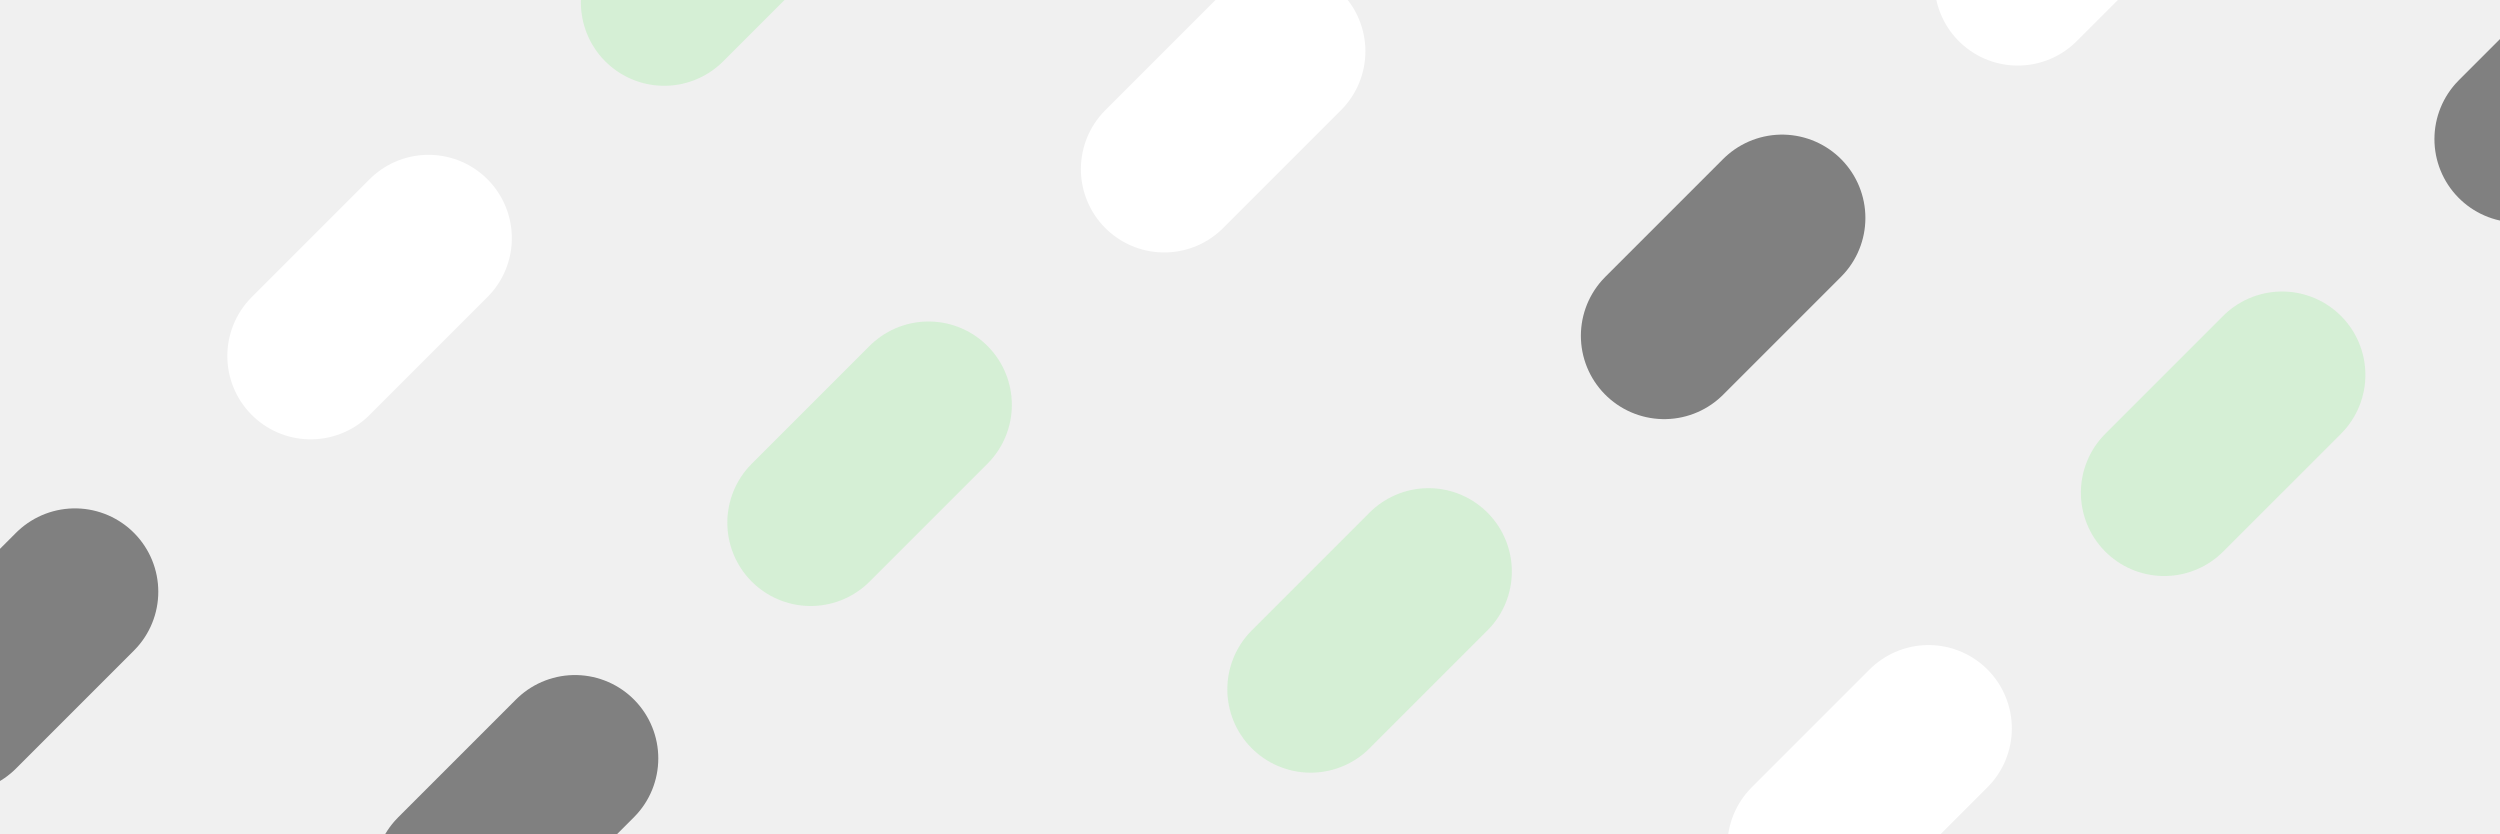
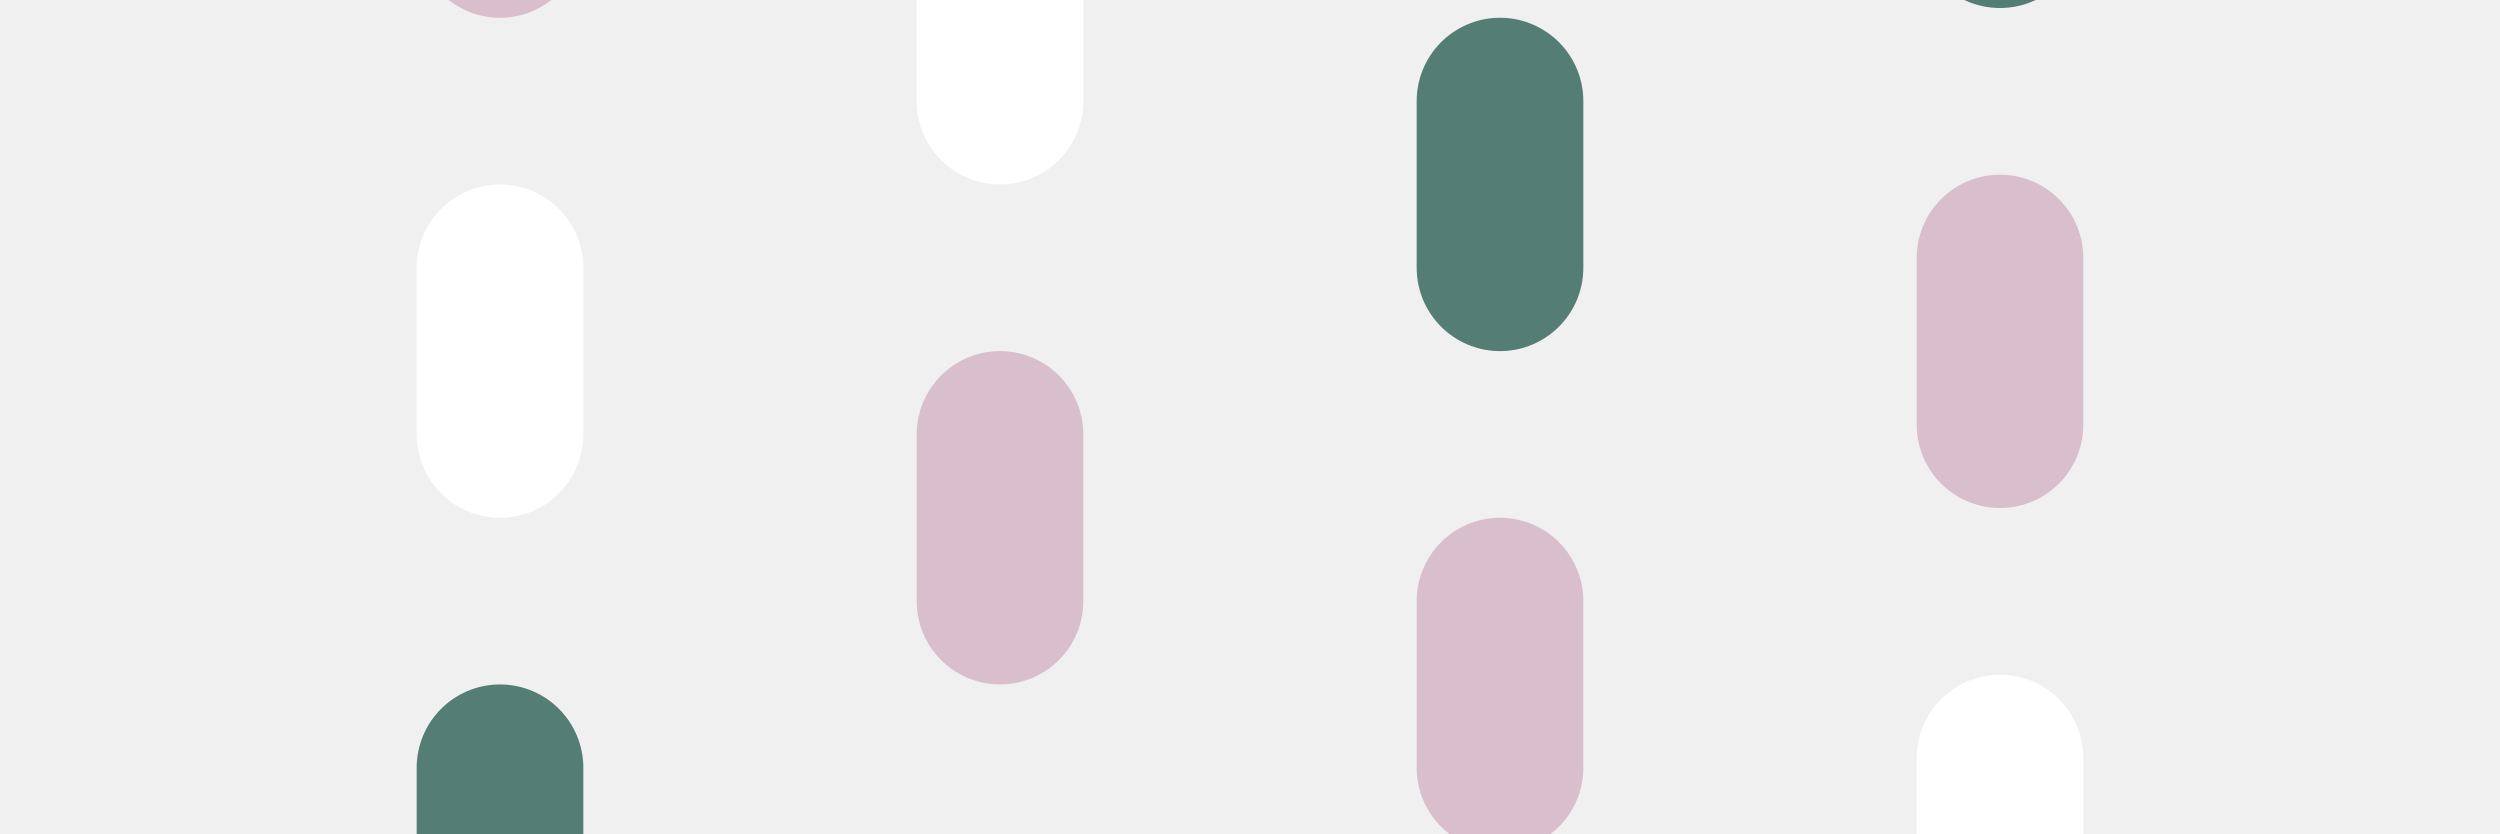
<svg xmlns="http://www.w3.org/2000/svg" width="3840" height="1280" viewBox="0 0 1016 338.667" version="1.1" id="svg1" xml:space="preserve">
  <defs id="defs1" />
  <g id="layer1" style="display:inline">
-     <path style="fill:#55be59;fill-opacity:1;stroke:#d5efd5;stroke-width:67.733;stroke-linecap:round;stroke-dasharray:67.733, 541.866;stroke-dashoffset:406.4;stroke-opacity:1" d="m -304.8,575.733 1016,-1016" id="path1" />
-     <path style="display:inline;fill:#55be59;fill-opacity:1;stroke:#d5efd5;stroke-width:67.733;stroke-linecap:round;stroke-dasharray:67.733, 541.867;stroke-dashoffset:0;stroke-opacity:1" d="M -101.6,643.467 914.4,-372.533" id="path1-0" />
-     <path style="display:inline;fill:#55be59;fill-opacity:1;stroke:#d5efd5;stroke-width:67.733;stroke-linecap:round;stroke-dasharray:67.733, 541.867;stroke-dashoffset:0;stroke-opacity:1" d="M 101.6,711.2 1117.6,-304.8" id="path1-0-3" />
-     <path style="display:inline;fill:#55be59;fill-opacity:1;stroke:#d5efd5;stroke-width:67.733;stroke-linecap:round;stroke-dasharray:67.733, 541.866;stroke-dashoffset:406.4;stroke-opacity:1" d="m 304.8,774.965 1016,-1016" id="path1-0-3-8" />
+     <path style="fill:#55be59;fill-opacity:1;stroke:#d9bfcb;stroke-width:67.733;stroke-linecap:round;stroke-dasharray:67.733, 541.866;stroke-dashoffset:406.4;stroke-opacity:1" d="M 203.2,786.154 V -650.687" id="path1" />
+     <path style="display:inline;fill:#55be59;fill-opacity:1;stroke:#d9bfcb;stroke-width:67.733;stroke-linecap:round;stroke-dasharray:67.733, 541.867;stroke-dashoffset:0;stroke-opacity:1" d="m 406.4,853.887 -2e-5,-1436.841" id="path1-0" />
+     <path style="display:inline;fill:#55be59;fill-opacity:1;stroke:#d9bfcb;stroke-width:67.733;stroke-linecap:round;stroke-dasharray:67.733, 541.867;stroke-dashoffset:0;stroke-opacity:1" d="m 609.6,921.62 10e-6,-1436.841" id="path1-0-3" />
+     <path style="display:inline;fill:#55be59;fill-opacity:1;stroke:#d9bfcb;stroke-width:67.733;stroke-linecap:round;stroke-dasharray:67.733, 541.866;stroke-dashoffset:406.4;stroke-opacity:1" d="M 812.8,985.385 812.8,-451.456" id="path1-0-3-8" />
  </g>
  <g id="layer5" style="display:inline">
-     <path style="display:inline;fill:#55be59;fill-opacity:1;stroke:#808080;stroke-width:67.733;stroke-linecap:round;stroke-dasharray:67.733, 541.866;stroke-dashoffset:203.2;stroke-opacity:1" d="M -304.8,575.733 711.2,-440.267" id="path1-2" />
-     <path style="display:inline;fill:#55be59;fill-opacity:1;stroke:#808080;stroke-width:67.733;stroke-linecap:round;stroke-dasharray:67.733, 541.867;stroke-dashoffset:203.2;stroke-opacity:1" d="M -101.6,643.467 914.4,-372.533" id="path1-0-4" />
-     <path style="display:inline;fill:#55be59;fill-opacity:1;stroke:#808080;stroke-width:67.733;stroke-linecap:round;stroke-dasharray:67.733, 541.866;stroke-dashoffset:406.4;stroke-opacity:1" d="M 101.6,711.2 1117.6,-304.8" id="path1-0-3-5" />
-     <path style="display:inline;fill:#55be59;fill-opacity:1;stroke:#808080;stroke-width:67.733;stroke-linecap:round;stroke-dasharray:67.733, 541.866;stroke-dashoffset:203.2;stroke-opacity:1" d="m 304.8,774.965 1016,-1016" id="path1-0-3-8-8" />
+     <path style="display:inline;fill:#547d73;fill-opacity:1;stroke:#547d73;stroke-width:67.733;stroke-linecap:round;stroke-dasharray:67.733, 541.866;stroke-dashoffset:203.2;stroke-opacity:1" d="m 203.2,786.154 2e-5,-1436.841" id="path1-2" />
+     <path style="display:inline;fill:#547d73;fill-opacity:1;stroke:#547d73;stroke-width:67.733;stroke-linecap:round;stroke-dasharray:67.733, 541.867;stroke-dashoffset:203.2;stroke-opacity:1" d="m 406.4,853.887 -3e-5,-1436.841" id="path1-0-4" />
+     <path style="display:inline;fill:#547d73;fill-opacity:1;stroke:#547d73;stroke-width:67.733;stroke-linecap:round;stroke-dasharray:67.733, 541.866;stroke-dashoffset:406.4;stroke-opacity:1" d="m 609.6,921.62 10e-6,-1436.841" id="path1-0-3-5" />
+     <path style="display:inline;fill:#547d73;fill-opacity:1;stroke:#547d73;stroke-width:67.733;stroke-linecap:round;stroke-dasharray:67.733, 541.866;stroke-dashoffset:203.2;stroke-opacity:1" d="M 812.8,985.385 812.8,-451.456" id="path1-0-3-8-8" />
  </g>
  <g id="layer6" style="stroke-dasharray:1, 5;stroke-dashoffset:0">
-     <path style="display:inline;fill:#55be59;fill-opacity:1;stroke:#ffffff;stroke-width:67.733;stroke-linecap:round;stroke-dasharray:67.733, 541.866;stroke-dashoffset:0" d="M -304.8,575.733 711.2,-440.267" id="path1-25" />
-     <path style="display:inline;fill:#55be59;fill-opacity:1;stroke:#ffffff;stroke-width:67.733;stroke-linecap:round;stroke-dasharray:67.733, 541.867;stroke-dashoffset:406.4" d="M -101.6,643.467 914.4,-372.533" id="path1-0-42" />
-     <path style="display:inline;fill:#55be59;fill-opacity:1;stroke:#ffffff;stroke-width:67.733;stroke-linecap:round;stroke-dasharray:67.733, 541.866;stroke-dashoffset:203.2" d="M 101.6,711.2 1117.6,-304.8" id="path1-0-3-7" />
-     <path style="display:inline;fill:#55be59;fill-opacity:1;stroke:#ffffff;stroke-width:67.733;stroke-linecap:round;stroke-dasharray:67.733, 541.866;stroke-dashoffset:0" d="m 304.8,774.965 1016,-1016" id="path1-0-3-8-5" />
+     <path style="display:inline;fill:#55be59;fill-opacity:1;stroke:#ffffff;stroke-width:67.733;stroke-linecap:round;stroke-dasharray:67.733, 541.866;stroke-dashoffset:0" d="m 203.2,786.154 2e-5,-1436.841" id="path1-25" />
+     <path style="display:inline;fill:#55be59;fill-opacity:1;stroke:#ffffff;stroke-width:67.733;stroke-linecap:round;stroke-dasharray:67.733, 541.867;stroke-dashoffset:406.4" d="m 406.4,853.887 -3e-5,-1436.841" id="path1-0-42" />
+     <path style="display:inline;fill:#55be59;fill-opacity:1;stroke:#ffffff;stroke-width:67.733;stroke-linecap:round;stroke-dasharray:67.733, 541.866;stroke-dashoffset:203.2" d="m 609.6,921.62 10e-6,-1436.841" id="path1-0-3-7" />
+     <path style="display:inline;fill:#55be59;fill-opacity:1;stroke:#ffffff;stroke-width:67.733;stroke-linecap:round;stroke-dasharray:67.733, 541.866;stroke-dashoffset:0" d="M 812.8,985.385 812.8,-451.456" id="path1-0-3-8-5" />
  </g>
</svg>
